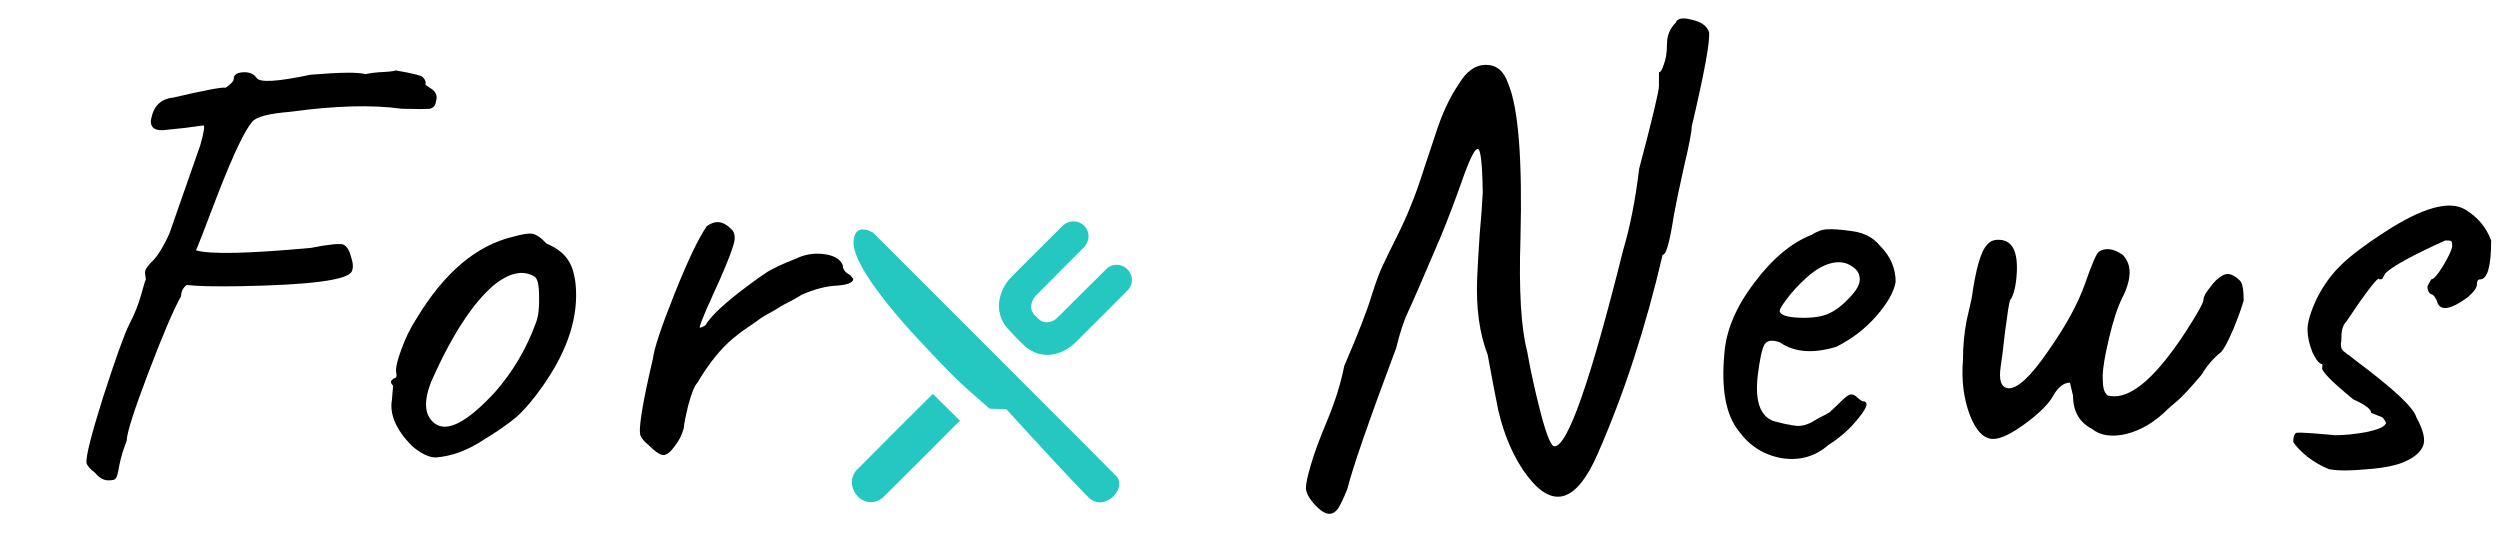
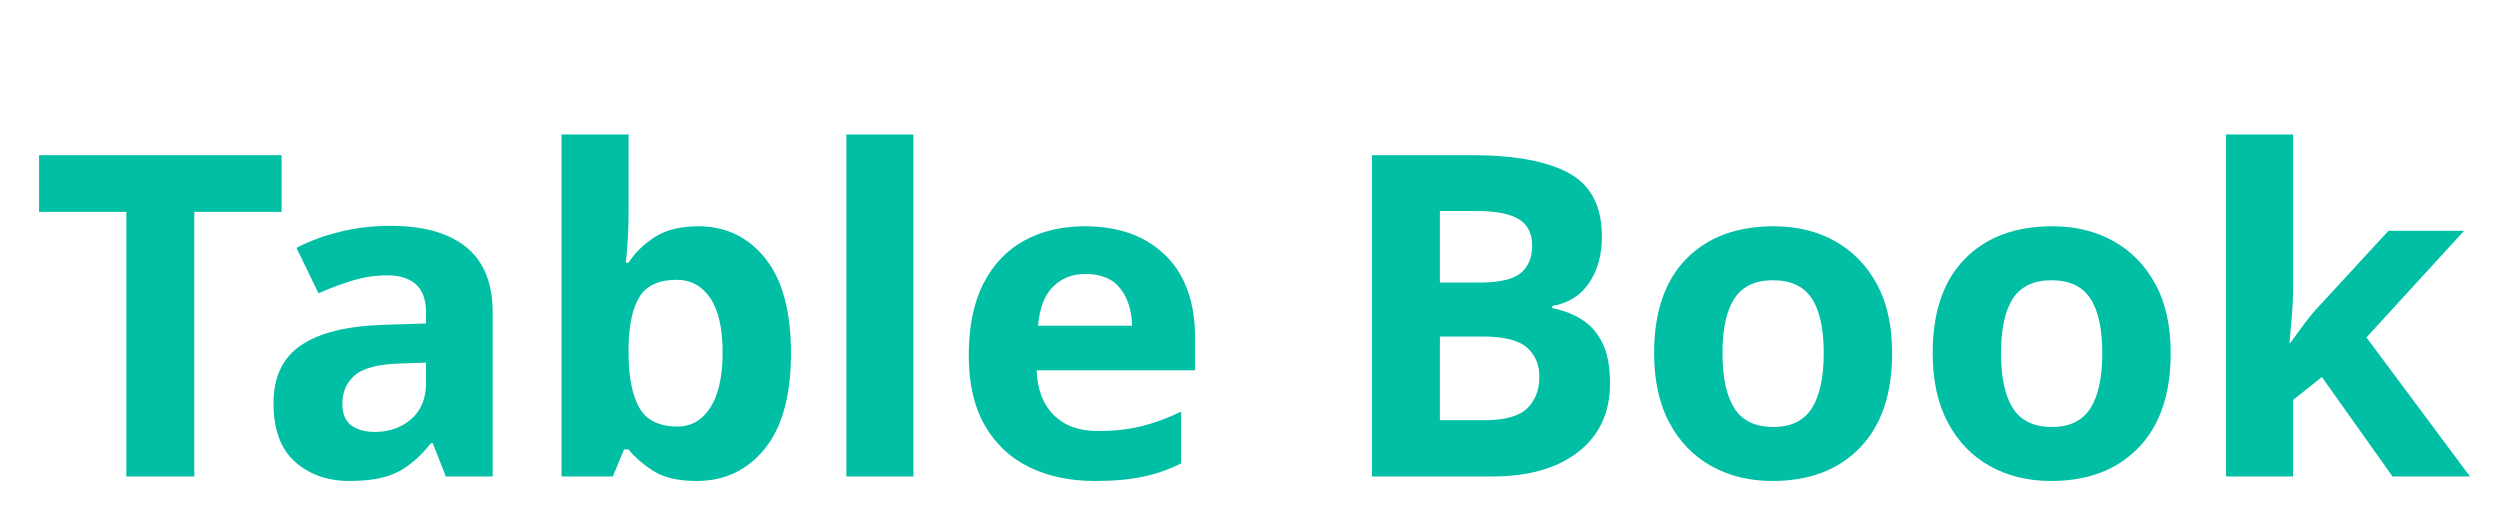
- <svg xmlns="http://www.w3.org/2000/svg" id="svg20" version="1.1" height="36" width="161">
-   <defs id="defs24" />
-   <g id="g5">
-     <path id="canvas_background" d="M -1,-1 H 162 V 37 H -1 Z" style="fill:none" />
-   </g>
-   <g id="g18">
-     <g id="svg_1" transform="matrix(0.2160304,0,0,0.2160304,-27.60915,-56.53477)" stroke="null">
-       <path style="stroke-width:0;stroke-miterlimit:2" id="path73222" d="m 156.17,402.68 q -2.212,-1.659 -2.58,-2.949 -0.369,-2.765 4.977,-19.722 5.53,-17.142 7.741,-21.565 2.396,-4.608 3.502,-8.663 1.106,-4.055 1.475,-4.792 -0.369,-2.027 -0.184,-2.58 0.184,-0.737 1.659,-2.396 2.58,-2.212 5.53,-8.663 l 9.216,-26.358 q 1.659,-5.898 0.922,-5.898 -0.184,0 -5.53,0.737 -5.161,0.553 -5.345,0.553 -4.792,0.737 -4.792,-2.58 0.922,-6.451 6.636,-7.004 14.193,-3.318 15.667,-2.949 2.396,-1.659 2.396,-2.58 0,-1.843 2.765,-2.027 2.765,-0.184 4.055,1.659 1.29,2.212 16.036,-0.922 13.271,-1.106 16.404,-0.184 1.659,-0.369 3.871,-0.553 4.424,-0.184 5.161,-0.553 7.557,1.29 8.11,2.027 1.106,1.106 0.737,2.212 l 1.29,0.922 q 2.765,1.475 1.843,4.239 -0.184,1.659 -1.843,2.027 -1.475,0.184 -8.294,0 -13.271,-1.843 -33.362,0.922 -9.4,0.737 -11.244,2.949 -3.318,3.871 -9.953,20.828 -6.451,16.957 -6.82,17.51 6.267,1.843 34.284,-0.737 8.479,-1.659 9.769,-0.922 1.475,0.737 2.212,3.686 0.922,2.765 0.184,4.239 -1.659,3.871 -33.362,4.424 -11.428,0.184 -15.852,-0.369 -1.659,1.29 -1.659,3.318 -3.318,5.898 -9.769,22.856 -6.451,16.957 -6.451,20.275 -1.475,3.686 -2.212,7.373 -0.553,3.502 -1.106,3.871 -0.184,0.553 -2.212,0.553 -2.027,0 -3.871,-2.212 z" stroke-miterlimit="2" stroke="null" />
-       <path style="stroke-width:0;stroke-miterlimit:2" id="path73224" d="m 287.58,357.89 q 1.106,-2.949 0.922,-7.926 0,-5.161 -1.475,-5.898 -5.161,-2.949 -12.165,2.765 -9.216,7.926 -18.248,28.017 -3.871,9.216 0.553,12.902 5.53,4.608 18.248,-9.216 7.926,-9.032 12.165,-20.644 z m -35.574,-1.29 q 12.349,-20.46 28.754,-24.33 3.871,-1.106 5.53,-0.922 1.843,0.184 4.424,2.949 4.239,1.843 6.083,4.424 2.027,2.58 2.58,7.557 1.475,14.377 -9.585,30.228 -4.239,6.083 -7.926,9.4 -3.686,3.133 -9.769,6.82 -7.189,4.792 -14.377,5.345 -3.133,0 -7.189,-3.502 -7.004,-7.189 -5.898,-13.64 l 0.369,-4.239 q -0.922,-0.922 -0.553,-1.475 0.553,-0.553 0.737,-0.737 1.106,0 0.737,-1.659 -0.369,-1.843 1.475,-6.82 1.843,-5.161 4.608,-9.4 z" stroke-miterlimit="2" stroke="null" />
-       <path style="stroke-width:0;stroke-miterlimit:2" id="path73226" d="m 328.9,394.76 q -1.843,2.58 -3.318,2.58 -1.475,0 -4.424,-2.949 -1.843,-1.475 -2.396,-2.765 -1.106,-2.58 3.686,-23.04 0.553,-4.608 6.451,-19.354 5.898,-14.746 9.585,-20.091 3.686,-2.765 7.189,0.737 1.843,1.475 0.737,4.977 -1.475,4.792 -6.083,14.746 -4.424,9.769 -3.871,9.769 0.553,0 1.659,-0.737 2.027,-3.502 9.769,-9.585 7.926,-6.083 9.953,-7.004 2.027,-1.106 4.239,-2.027 2.396,-0.922 2.765,-1.106 4.055,-2.027 8.479,-1.475 4.608,0.553 5.714,3.318 0,1.843 2.212,2.949 l 0.922,1.106 q 0,1.659 -4.792,2.027 -4.792,0.184 -10.691,2.765 -0.737,0.553 -3.133,1.843 -2.212,1.106 -3.133,1.659 -0.737,0.553 -2.765,1.659 -2.028,1.106 -3.133,1.843 -0.922,0.737 -2.58,1.843 -1.659,1.106 -2.949,2.027 -1.106,0.922 -2.58,2.027 -5.714,4.792 -10.691,13.271 -1.29,1.29 -2.765,6.82 -1.29,5.345 -1.29,6.636 -0.737,2.949 -2.765,5.53 z" stroke-miterlimit="2" stroke="null" />
-       <path style="stroke-width:0;stroke-miterlimit:2" id="path73230" d="m 562.81,286.56 q 3.318,-5.53 7.926,-5.53 4.792,0 6.636,5.53 4.608,10.691 3.686,46.449 -0.737,23.04 2.027,33.546 1.475,8.479 4.055,18.432 2.58,9.769 4.055,9.769 5.898,0 20.46,-58.429 3.133,-10.506 4.792,-24.33 5.898,-22.303 5.898,-24.699 v -4.055 q 0.737,0 1.475,-2.396 0.922,-2.396 0.922,-6.083 0,-3.686 2.58,-6.267 0.737,-2.027 4.792,-0.922 4.239,0.922 5.161,3.686 0.553,3.871 -5.161,28.201 0,2.212 -2.396,12.349 -2.212,9.953 -2.949,14.193 -1.843,11.981 -3.318,11.612 -7.557,32.44 -19.354,59.351 -9.4,21.565 -20.828,6.82 -6.083,-7.926 -8.847,-19.907 -0.922,-4.424 -3.133,-16.404 -3.686,-9.585 -3.133,-22.856 0.184,-4.608 0.737,-12.902 0.737,-8.294 0.922,-12.534 -0.184,-13.087 -1.475,-13.087 -1.29,-0.184 -4.608,9.216 -3.318,9.4 -6.451,16.957 -7.926,18.616 -9.769,22.487 -1.843,3.871 -3.502,10.691 -12.165,32.44 -14.561,42.025 -1.475,3.686 -2.58,5.53 -2.58,4.055 -7.004,-0.737 -2.58,-2.765 -2.765,-4.977 0,-2.027 1.475,-7.004 1.475,-5.161 4.977,-13.455 3.502,-8.479 4.977,-16.036 6.267,-14.561 8.11,-20.828 2.027,-6.451 3.502,-9.4 1.475,-3.133 4.055,-8.294 2.58,-5.161 4.239,-9.4 1.843,-4.424 3.871,-10.875 2.212,-6.636 3.318,-9.953 2.949,-9.4 7.189,-15.483 z" stroke-miterlimit="2" stroke="null" />
-       <path style="stroke-width:0;stroke-miterlimit:2" id="path73232" d="m 672.63,355.31 q 3.133,-1.29 6.267,-4.608 3.318,-3.318 3.318,-5.714 0,-2.58 -2.58,-4.055 -2.58,-1.659 -6.083,-0.737 -3.502,0.922 -7.189,4.239 -3.686,3.318 -6.083,6.636 -2.396,3.133 -1.843,3.686 0.737,1.475 5.898,1.659 5.161,0.184 8.294,-1.106 z m -0.369,29.86 q 0.553,-0.369 0.553,-0.369 0.184,0 0.369,-0.184 0.369,-0.184 0.369,-0.369 1.29,-1.106 3.133,-2.949 2.027,-2.027 2.949,-2.027 0.922,0 1.843,0.922 1.106,0.922 1.475,1.106 2.949,0 -0.922,4.792 -3.686,4.792 -9.216,8.294 -5.898,5.161 -14.008,3.871 -7.926,-1.475 -12.718,-8.11 -5.714,-7.189 -4.239,-23.04 0.737,-10.322 8.847,-21.012 8.11,-10.875 17.142,-14.377 2.58,-1.659 4.792,-1.659 2.212,-0.184 7.373,0.553 5.345,0.737 8.294,4.424 4.608,4.608 4.608,10.691 -0.737,4.424 -5.714,10.138 -4.977,5.714 -11.981,9.216 -10.322,3.133 -16.773,-1.29 -3.318,-1.29 -4.608,0.553 -1.106,1.843 -2.027,9.216 -1.475,12.718 6.083,14.008 0.737,0.184 2.212,0.553 1.475,0.184 1.843,0.369 0.553,0 1.659,0.184 1.106,0 1.843,-0.184 1.475,-0.369 2.765,-1.106 1.475,-0.922 2.212,-1.29 1.475,-0.737 1.843,-0.922 z" stroke-miterlimit="2" stroke="null" />
-       <path style="stroke-width:0;stroke-miterlimit:2" id="path73234" d="m 760.53,350.34 q -2.212,4.424 -4.055,12.349 -1.843,7.741 -1.843,11.244 0,3.318 0.553,4.424 0.553,1.106 1.106,1.29 0.553,0.184 1.843,0.184 8.663,0 21.197,-19.169 5.345,-8.294 5.345,-9.585 0,-1.29 1.659,-3.318 2.027,-2.949 4.239,-4.055 2.212,-1.106 4.977,1.659 1.106,1.106 1.106,5.898 -0.922,3.318 -3.133,8.663 -2.212,5.161 -3.502,6.636 -3.502,2.765 -5.898,6.82 -5.161,6.083 -7.373,7.926 -2.212,1.843 -2.765,2.396 -5.714,5.714 -12.349,7.373 -6.451,1.475 -10.138,-1.475 -5.714,-2.949 -5.714,-9.953 l -0.922,-3.871 q -2.765,0 -4.977,3.871 -2.027,3.686 -8.294,8.294 -6.267,4.608 -9.585,4.608 -4.239,0 -7.004,-7.189 -2.765,-7.373 -2.027,-16.404 0,-6.083 1.106,-11.796 1.29,-5.714 1.475,-6.451 1.843,-13.271 4.608,-16.036 1.29,-1.659 3.871,-1.475 5.53,0.369 4.977,9.953 -0.369,5.898 -2.027,8.11 -0.369,0.922 -1.475,9.4 -0.922,8.294 -1.29,10.322 -0.922,6.083 2.212,6.451 4.055,0.369 11.796,-10.875 7.926,-11.244 11.059,-20.091 3.133,-9.032 4.239,-9.769 2.949,-1.843 7.004,0.922 4.239,4.239 0,12.718 z" stroke-miterlimit="2" stroke="null" />
-       <path style="stroke-width:0;stroke-miterlimit:2" id="path73236" d="m 837.99,386.09 -3.318,-1.29 q 0,-1.659 -5.345,-4.055 -10.138,-8.294 -9.216,-9.585 v -0.922 q -1.29,0 -2.949,-3.502 -1.475,-3.686 -1.475,-6.82 0,-3.318 2.765,-9.216 2.949,-5.898 7.373,-10.138 4.424,-4.239 12.718,-9.585 16.957,-11.059 24.146,-6.82 5.53,3.318 7.741,9.216 0,11.612 -3.318,11.612 -0.922,0 -0.922,1.475 0,1.475 -2.765,3.871 -8.11,5.898 -9.216,0.922 -0.922,-1.843 -1.659,-1.843 -1.106,-0.553 -1.106,-2.396 l 1.106,-2.027 q 1.106,0 3.686,-4.239 2.58,-4.424 2.58,-5.714 0,-1.29 -0.369,-1.475 -0.184,-0.184 -1.659,-0.184 -14.377,6.451 -17.879,9.769 -0.737,1.29 -0.922,1.659 -0.184,0.184 -0.922,0.184 0,-1.475 -5.898,6.82 -1.29,1.843 -3.871,5.714 -1.29,1.29 -1.475,3.686 0,2.396 -0.184,2.765 0,0.369 0,0.922 0.184,0.369 0.184,0.737 0.184,0.184 0.553,0.737 0.553,0.369 0.922,0.737 0.369,0.184 1.29,0.922 0.922,0.737 1.659,1.29 16.773,12.534 17.879,16.773 3.133,5.714 2.027,8.479 -1.106,2.765 -5.161,4.608 -3.871,1.843 -11.428,2.396 -7.557,0.737 -11.428,0 -3.318,-1.29 -6.451,-3.686 -3.133,-2.58 -4.239,-4.424 0,-2.58 1.106,-2.765 1.29,-0.184 11.428,0.737 4.055,0 9.216,-0.922 5.161,-1.106 5.714,-2.396 0.553,-0.369 -0.922,-2.027 z" stroke-miterlimit="2" stroke="null" />
-       <path style="fill:#25c8c1;stroke-width:0.465" id="icon" d="m 447.93,327.7 c -0.299,-0.005 -0.578,-0.003 -0.621,0.004 -0.043,0.007 -0.194,0.035 -0.336,0.064 -0.142,0.028 -0.329,0.073 -0.414,0.099 -0.086,0.026 -0.266,0.09 -0.401,0.142 -0.135,0.052 -0.344,0.148 -0.465,0.213 -0.121,0.065 -0.319,0.182 -0.44,0.261 -0.121,0.078 -0.325,0.224 -0.453,0.324 -0.147,0.115 -3.04,2.987 -7.859,7.803 -4.194,4.191 -7.765,7.772 -7.934,7.958 -0.169,0.186 -0.42,0.476 -0.556,0.644 -0.136,0.168 -0.346,0.443 -0.466,0.611 -0.12,0.167 -0.311,0.45 -0.423,0.627 -0.113,0.178 -0.282,0.461 -0.377,0.63 -0.095,0.169 -0.254,0.475 -0.355,0.682 -0.1,0.206 -0.244,0.528 -0.321,0.715 -0.076,0.187 -0.18,0.454 -0.23,0.595 -0.051,0.14 -0.144,0.43 -0.207,0.643 -0.063,0.214 -0.149,0.54 -0.191,0.725 -0.042,0.185 -0.1,0.476 -0.129,0.647 -0.029,0.171 -0.073,0.485 -0.097,0.698 -0.032,0.275 -0.045,0.595 -0.046,1.099 -4.7e-4,0.392 0.013,0.845 0.031,1.009 0.017,0.163 0.061,0.474 0.097,0.689 0.036,0.215 0.1,0.535 0.143,0.711 0.043,0.176 0.12,0.454 0.17,0.617 0.051,0.163 0.142,0.425 0.203,0.582 0.061,0.157 0.171,0.419 0.245,0.583 0.074,0.163 0.211,0.437 0.305,0.608 0.094,0.171 0.257,0.448 0.364,0.617 0.107,0.169 0.304,0.454 0.44,0.634 0.135,0.18 0.334,0.432 0.442,0.56 0.108,0.128 0.523,0.564 0.922,0.97 0.399,0.406 0.794,0.823 0.877,0.928 0.083,0.105 0.381,0.431 0.662,0.724 0.281,0.294 0.993,1.012 1.581,1.595 0.589,0.584 1.169,1.144 1.29,1.244 0.121,0.101 0.334,0.272 0.475,0.382 0.14,0.109 0.42,0.308 0.621,0.441 0.201,0.133 0.481,0.308 0.622,0.389 0.141,0.081 0.37,0.204 0.51,0.274 0.139,0.07 0.414,0.196 0.611,0.28 0.196,0.084 0.555,0.217 0.797,0.296 0.242,0.079 0.626,0.184 0.854,0.235 0.227,0.05 0.576,0.115 0.775,0.144 0.199,0.029 0.587,0.065 0.862,0.081 0.369,0.021 0.626,0.021 0.98,0 0.264,-0.016 0.621,-0.047 0.793,-0.069 0.172,-0.022 0.482,-0.073 0.689,-0.114 0.206,-0.041 0.532,-0.116 0.723,-0.168 0.191,-0.052 0.505,-0.147 0.698,-0.212 0.193,-0.065 0.527,-0.191 0.742,-0.281 0.215,-0.089 0.566,-0.25 0.779,-0.357 0.213,-0.107 0.543,-0.284 0.733,-0.393 0.19,-0.109 0.52,-0.315 0.734,-0.458 0.213,-0.142 0.499,-0.342 0.634,-0.443 0.135,-0.101 0.38,-0.294 0.543,-0.428 0.164,-0.134 0.443,-0.375 0.621,-0.535 0.178,-0.16 3.84,-3.811 8.138,-8.112 6.122,-6.126 7.854,-7.875 7.999,-8.069 0.101,-0.137 0.239,-0.34 0.306,-0.453 0.067,-0.112 0.165,-0.298 0.218,-0.413 0.054,-0.115 0.133,-0.311 0.178,-0.437 0.044,-0.125 0.111,-0.375 0.15,-0.554 0.06,-0.287 0.069,-0.384 0.069,-0.817 0,-0.433 -0.008,-0.53 -0.069,-0.817 -0.038,-0.179 -0.105,-0.43 -0.149,-0.556 -0.044,-0.127 -0.137,-0.351 -0.207,-0.497 -0.07,-0.147 -0.2,-0.379 -0.291,-0.517 -0.09,-0.138 -0.235,-0.338 -0.321,-0.444 -0.086,-0.107 -0.254,-0.287 -0.373,-0.401 -0.119,-0.114 -0.286,-0.261 -0.372,-0.326 -0.085,-0.065 -0.257,-0.185 -0.383,-0.267 -0.125,-0.082 -0.346,-0.204 -0.491,-0.273 -0.145,-0.069 -0.387,-0.166 -0.538,-0.216 -0.151,-0.05 -0.407,-0.118 -0.569,-0.151 -0.25,-0.05 -0.376,-0.059 -0.813,-0.059 -0.434,0 -0.564,0.01 -0.807,0.059 -0.159,0.032 -0.425,0.105 -0.591,0.162 -0.166,0.057 -0.396,0.151 -0.511,0.209 -0.115,0.058 -0.303,0.163 -0.417,0.234 -0.114,0.071 -0.307,0.205 -0.428,0.299 -0.141,0.108 -2.908,2.854 -7.632,7.573 -5.635,5.629 -7.47,7.447 -7.657,7.587 -0.135,0.101 -0.351,0.249 -0.479,0.33 -0.128,0.08 -0.342,0.199 -0.477,0.263 -0.134,0.064 -0.361,0.156 -0.504,0.203 -0.143,0.048 -0.383,0.113 -0.532,0.145 -0.224,0.048 -0.353,0.058 -0.737,0.058 -0.383,0 -0.513,-0.01 -0.731,-0.057 -0.146,-0.032 -0.363,-0.092 -0.482,-0.136 -0.119,-0.043 -0.308,-0.125 -0.42,-0.182 -0.112,-0.057 -0.303,-0.169 -0.424,-0.249 -0.17,-0.112 -0.406,-0.331 -1.05,-0.974 -0.672,-0.672 -0.86,-0.876 -0.99,-1.071 -0.088,-0.133 -0.205,-0.337 -0.261,-0.453 -0.056,-0.116 -0.131,-0.301 -0.168,-0.409 -0.036,-0.109 -0.085,-0.284 -0.107,-0.388 -0.023,-0.104 -0.048,-0.349 -0.055,-0.543 -0.009,-0.214 -0.001,-0.453 0.018,-0.608 0.018,-0.14 0.065,-0.385 0.105,-0.545 0.04,-0.159 0.127,-0.427 0.194,-0.595 0.067,-0.168 0.184,-0.423 0.26,-0.567 0.076,-0.144 0.211,-0.371 0.298,-0.504 0.087,-0.133 0.235,-0.342 0.328,-0.463 0.108,-0.141 2.773,-2.827 7.417,-7.476 l 7.249,-7.256 0.243,-0.328 c 0.133,-0.18 0.313,-0.454 0.398,-0.608 0.085,-0.154 0.204,-0.403 0.264,-0.552 0.06,-0.15 0.137,-0.371 0.172,-0.492 0.035,-0.121 0.084,-0.336 0.109,-0.479 0.033,-0.183 0.046,-0.39 0.046,-0.711 2.6e-4,-0.314 -0.013,-0.528 -0.044,-0.698 -0.024,-0.135 -0.074,-0.351 -0.11,-0.479 -0.036,-0.128 -0.118,-0.356 -0.181,-0.507 -0.063,-0.151 -0.178,-0.38 -0.254,-0.51 -0.076,-0.129 -0.205,-0.323 -0.285,-0.43 -0.081,-0.107 -0.228,-0.282 -0.328,-0.389 -0.1,-0.107 -0.271,-0.269 -0.38,-0.36 -0.109,-0.091 -0.297,-0.232 -0.418,-0.313 -0.121,-0.082 -0.36,-0.215 -0.53,-0.298 -0.171,-0.083 -0.423,-0.187 -0.562,-0.232 -0.138,-0.045 -0.359,-0.106 -0.491,-0.135 -0.186,-0.041 -0.358,-0.054 -0.782,-0.06 z m -62.898,2.396 c -0.163,10e-4 -0.392,0.018 -0.508,0.037 -0.116,0.019 -0.307,0.07 -0.424,0.113 -0.117,0.043 -0.279,0.114 -0.359,0.159 -0.08,0.045 -0.225,0.145 -0.322,0.224 -0.097,0.078 -0.252,0.237 -0.344,0.352 -0.101,0.127 -0.228,0.334 -0.319,0.521 -0.084,0.171 -0.188,0.427 -0.231,0.569 -0.043,0.142 -0.097,0.346 -0.119,0.452 -0.022,0.106 -0.057,0.304 -0.077,0.44 -0.02,0.136 -0.05,0.427 -0.066,0.648 -0.016,0.22 -0.021,0.529 -0.012,0.686 0.009,0.157 0.034,0.43 0.055,0.608 0.021,0.178 0.067,0.469 0.103,0.647 0.036,0.178 0.106,0.48 0.156,0.673 0.05,0.192 0.172,0.588 0.269,0.88 0.098,0.292 0.252,0.717 0.344,0.944 0.091,0.228 0.246,0.594 0.343,0.815 0.098,0.22 0.33,0.709 0.517,1.087 0.187,0.377 0.477,0.936 0.645,1.242 0.167,0.306 0.369,0.667 0.447,0.802 0.079,0.135 0.236,0.403 0.35,0.595 0.114,0.192 0.388,0.639 0.608,0.993 0.22,0.354 0.643,1.008 0.939,1.454 0.296,0.445 0.698,1.04 0.893,1.322 0.196,0.281 0.547,0.78 0.782,1.107 0.234,0.327 0.7,0.962 1.034,1.41 0.334,0.448 0.841,1.117 1.125,1.487 0.285,0.37 0.762,0.981 1.061,1.358 0.299,0.377 0.793,0.994 1.1,1.371 0.306,0.377 0.814,0.994 1.127,1.371 0.314,0.377 0.768,0.918 1.009,1.203 0.241,0.285 0.613,0.721 0.827,0.97 0.214,0.249 0.668,0.773 1.009,1.164 0.341,0.391 0.854,0.973 1.139,1.293 0.285,0.32 0.727,0.815 0.984,1.099 0.256,0.285 0.844,0.93 1.307,1.435 0.463,0.505 1.097,1.192 1.41,1.526 0.313,0.334 1.308,1.394 2.212,2.354 0.904,0.96 2.068,2.194 2.587,2.742 0.519,0.548 1.217,1.281 1.551,1.63 0.334,0.349 1.202,1.246 1.931,1.993 0.728,0.748 1.724,1.749 2.213,2.225 0.489,0.476 1.105,1.069 1.368,1.318 0.263,0.249 0.712,0.668 0.996,0.931 0.285,0.263 0.861,0.788 1.28,1.166 0.419,0.378 1.165,1.042 1.656,1.477 0.492,0.435 1.863,1.636 3.047,2.67 l 2.152,1.879 0.122,2.6e-4 c 0.067,0 1.182,0.029 2.476,0.064 l 2.354,0.064 0.116,0.124 c 0.064,0.068 0.658,0.718 1.319,1.443 0.661,0.726 1.895,2.076 2.741,3.001 0.847,0.925 2.669,2.909 4.049,4.41 1.38,1.501 3.248,3.526 4.151,4.501 0.903,0.975 2.119,2.285 2.702,2.911 0.583,0.626 1.486,1.592 2.005,2.147 0.52,0.555 1.323,1.41 1.786,1.901 0.463,0.491 1.318,1.393 1.9,2.005 0.582,0.612 1.538,1.607 2.124,2.212 0.586,0.605 1.262,1.292 1.502,1.527 0.24,0.235 0.534,0.502 0.654,0.593 0.12,0.091 0.315,0.226 0.433,0.3 0.118,0.074 0.323,0.188 0.455,0.252 0.132,0.064 0.361,0.159 0.51,0.211 0.148,0.051 0.41,0.123 0.582,0.159 0.222,0.046 0.431,0.069 0.726,0.08 0.308,0.011 0.497,0.004 0.737,-0.028 0.178,-0.024 0.434,-0.071 0.569,-0.105 0.135,-0.034 0.316,-0.085 0.401,-0.113 0.085,-0.028 0.248,-0.088 0.362,-0.133 0.114,-0.045 0.329,-0.145 0.479,-0.222 0.15,-0.076 0.4,-0.222 0.556,-0.324 0.157,-0.102 0.389,-0.269 0.517,-0.372 0.128,-0.103 0.324,-0.273 0.436,-0.378 0.112,-0.105 0.319,-0.325 0.461,-0.489 0.141,-0.164 0.361,-0.454 0.488,-0.644 0.127,-0.19 0.306,-0.498 0.398,-0.686 0.092,-0.187 0.203,-0.444 0.246,-0.57 0.044,-0.126 0.108,-0.341 0.142,-0.479 0.034,-0.137 0.077,-0.342 0.094,-0.456 0.017,-0.114 0.031,-0.37 0.031,-0.569 -4.6e-4,-0.221 -0.018,-0.458 -0.044,-0.608 -0.024,-0.135 -0.08,-0.355 -0.124,-0.489 -0.044,-0.134 -0.13,-0.34 -0.19,-0.459 -0.06,-0.118 -0.165,-0.299 -0.233,-0.403 -0.099,-0.151 -7.337,-7.404 -36.483,-36.553 l -36.361,-36.363 -0.326,-0.166 c -0.179,-0.091 -0.452,-0.218 -0.608,-0.281 -0.155,-0.063 -0.393,-0.151 -0.528,-0.195 -0.135,-0.044 -0.346,-0.104 -0.469,-0.132 -0.123,-0.029 -0.344,-0.07 -0.491,-0.091 -0.148,-0.021 -0.402,-0.037 -0.566,-0.036 z m 20.841,49.024 c -0.017,-0.004 -5.147,5.112 -11.401,11.369 -7.014,7.018 -11.435,11.459 -11.537,11.591 -0.092,0.118 -0.234,0.316 -0.317,0.44 -0.083,0.123 -0.23,0.384 -0.327,0.578 -0.097,0.195 -0.224,0.5 -0.282,0.678 -0.059,0.178 -0.129,0.438 -0.157,0.578 -0.028,0.139 -0.063,0.351 -0.078,0.472 -0.015,0.121 -0.027,0.397 -0.027,0.613 0,0.217 0.018,0.531 0.04,0.697 0.022,0.167 0.063,0.408 0.092,0.536 0.028,0.128 0.099,0.376 0.156,0.552 0.057,0.176 0.16,0.445 0.228,0.598 0.068,0.153 0.18,0.376 0.248,0.497 0.068,0.121 0.189,0.318 0.269,0.44 0.079,0.121 0.234,0.33 0.343,0.466 0.109,0.135 0.296,0.345 0.416,0.467 0.12,0.122 0.325,0.311 0.457,0.42 0.131,0.109 0.341,0.268 0.467,0.352 0.125,0.084 0.324,0.206 0.442,0.272 0.117,0.065 0.307,0.16 0.422,0.212 0.114,0.052 0.326,0.134 0.469,0.183 0.144,0.049 0.356,0.111 0.473,0.138 0.117,0.027 0.347,0.067 0.512,0.089 0.165,0.022 0.454,0.039 0.642,0.039 0.188,-2.6e-4 0.465,-0.017 0.617,-0.037 0.151,-0.02 0.378,-0.061 0.504,-0.091 0.126,-0.03 0.299,-0.076 0.385,-0.102 0.086,-0.027 0.263,-0.09 0.395,-0.14 0.131,-0.051 0.364,-0.157 0.518,-0.235 0.153,-0.078 0.418,-0.234 0.588,-0.346 0.17,-0.112 0.432,-0.299 0.581,-0.418 0.194,-0.153 3.51,-3.452 11.621,-11.561 6.242,-6.241 11.347,-11.354 11.343,-11.363 -0.004,-0.009 -1.821,-1.807 -4.038,-3.997 -2.217,-2.189 -4.045,-3.984 -4.061,-3.988 z" stroke="null" />
-     </g>
-   </g>
+ <svg xmlns="http://www.w3.org/2000/svg" width="170" height="36" viewBox="0 0 400 200">
+   <text x="200" y="180" text-anchor="middle" font-family="Jua" font-size="170" font-weight="bold" fill="#00BFA5">Table
+     Book</text>
</svg>
